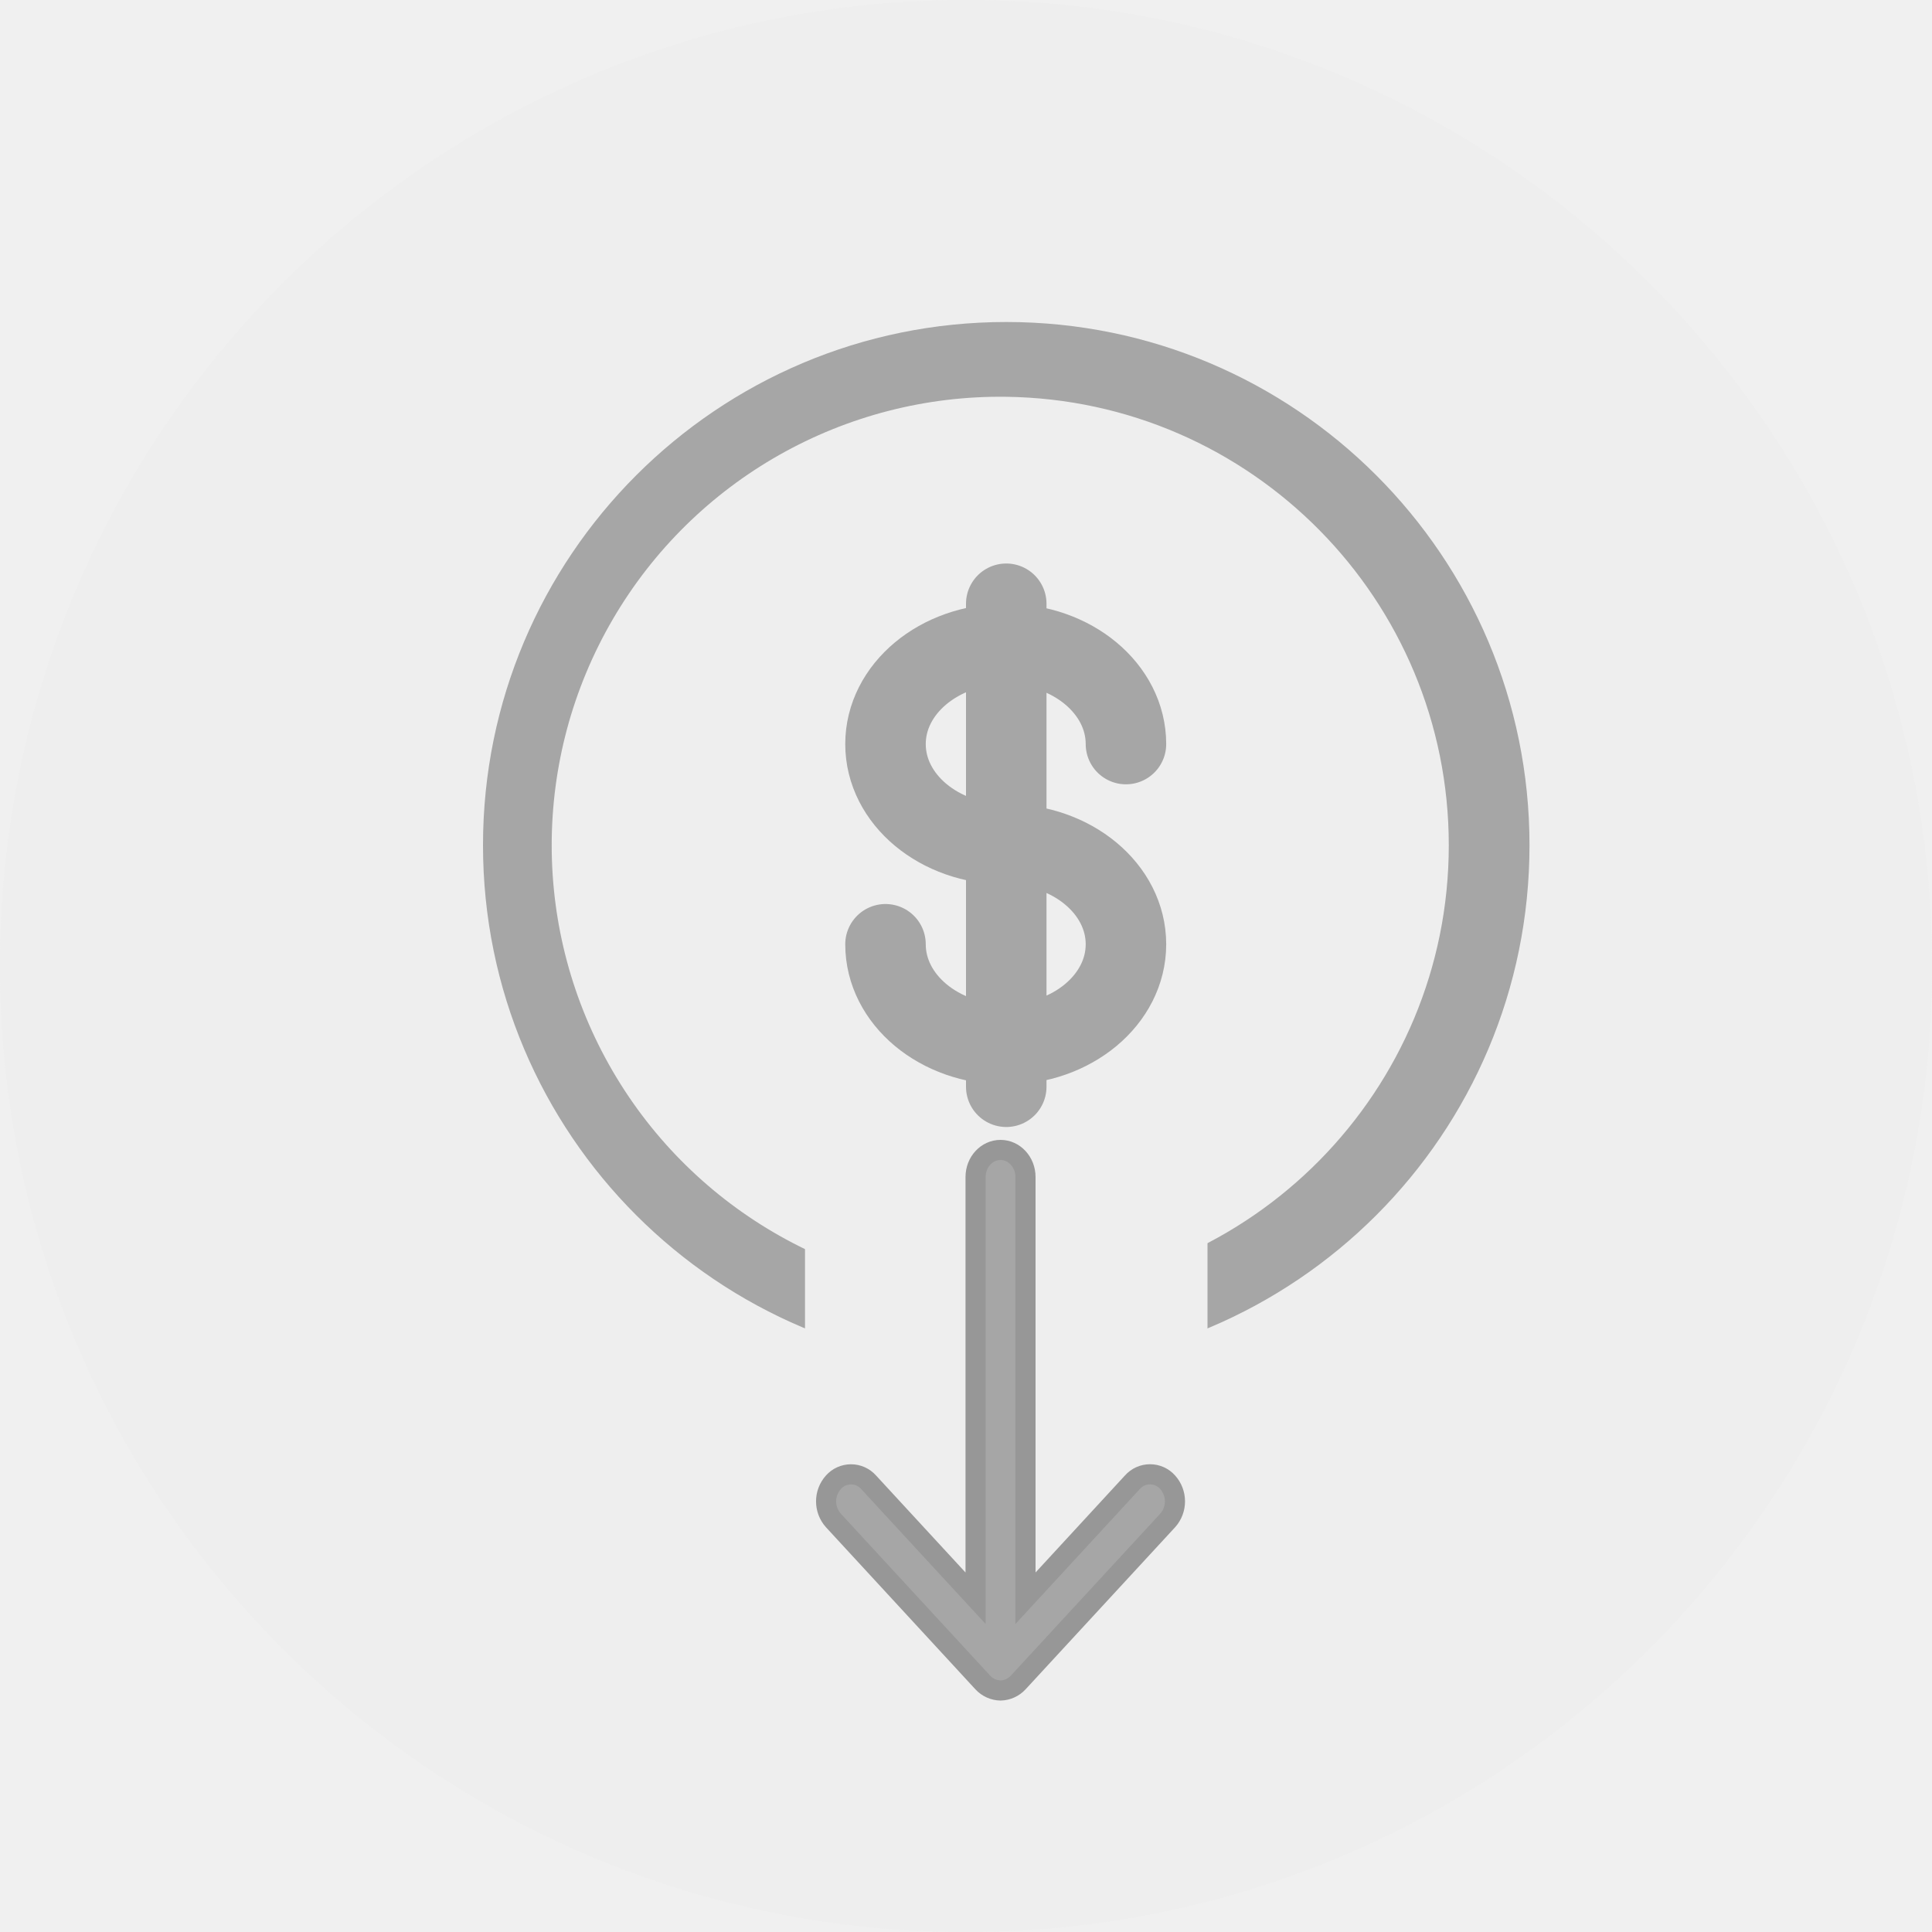
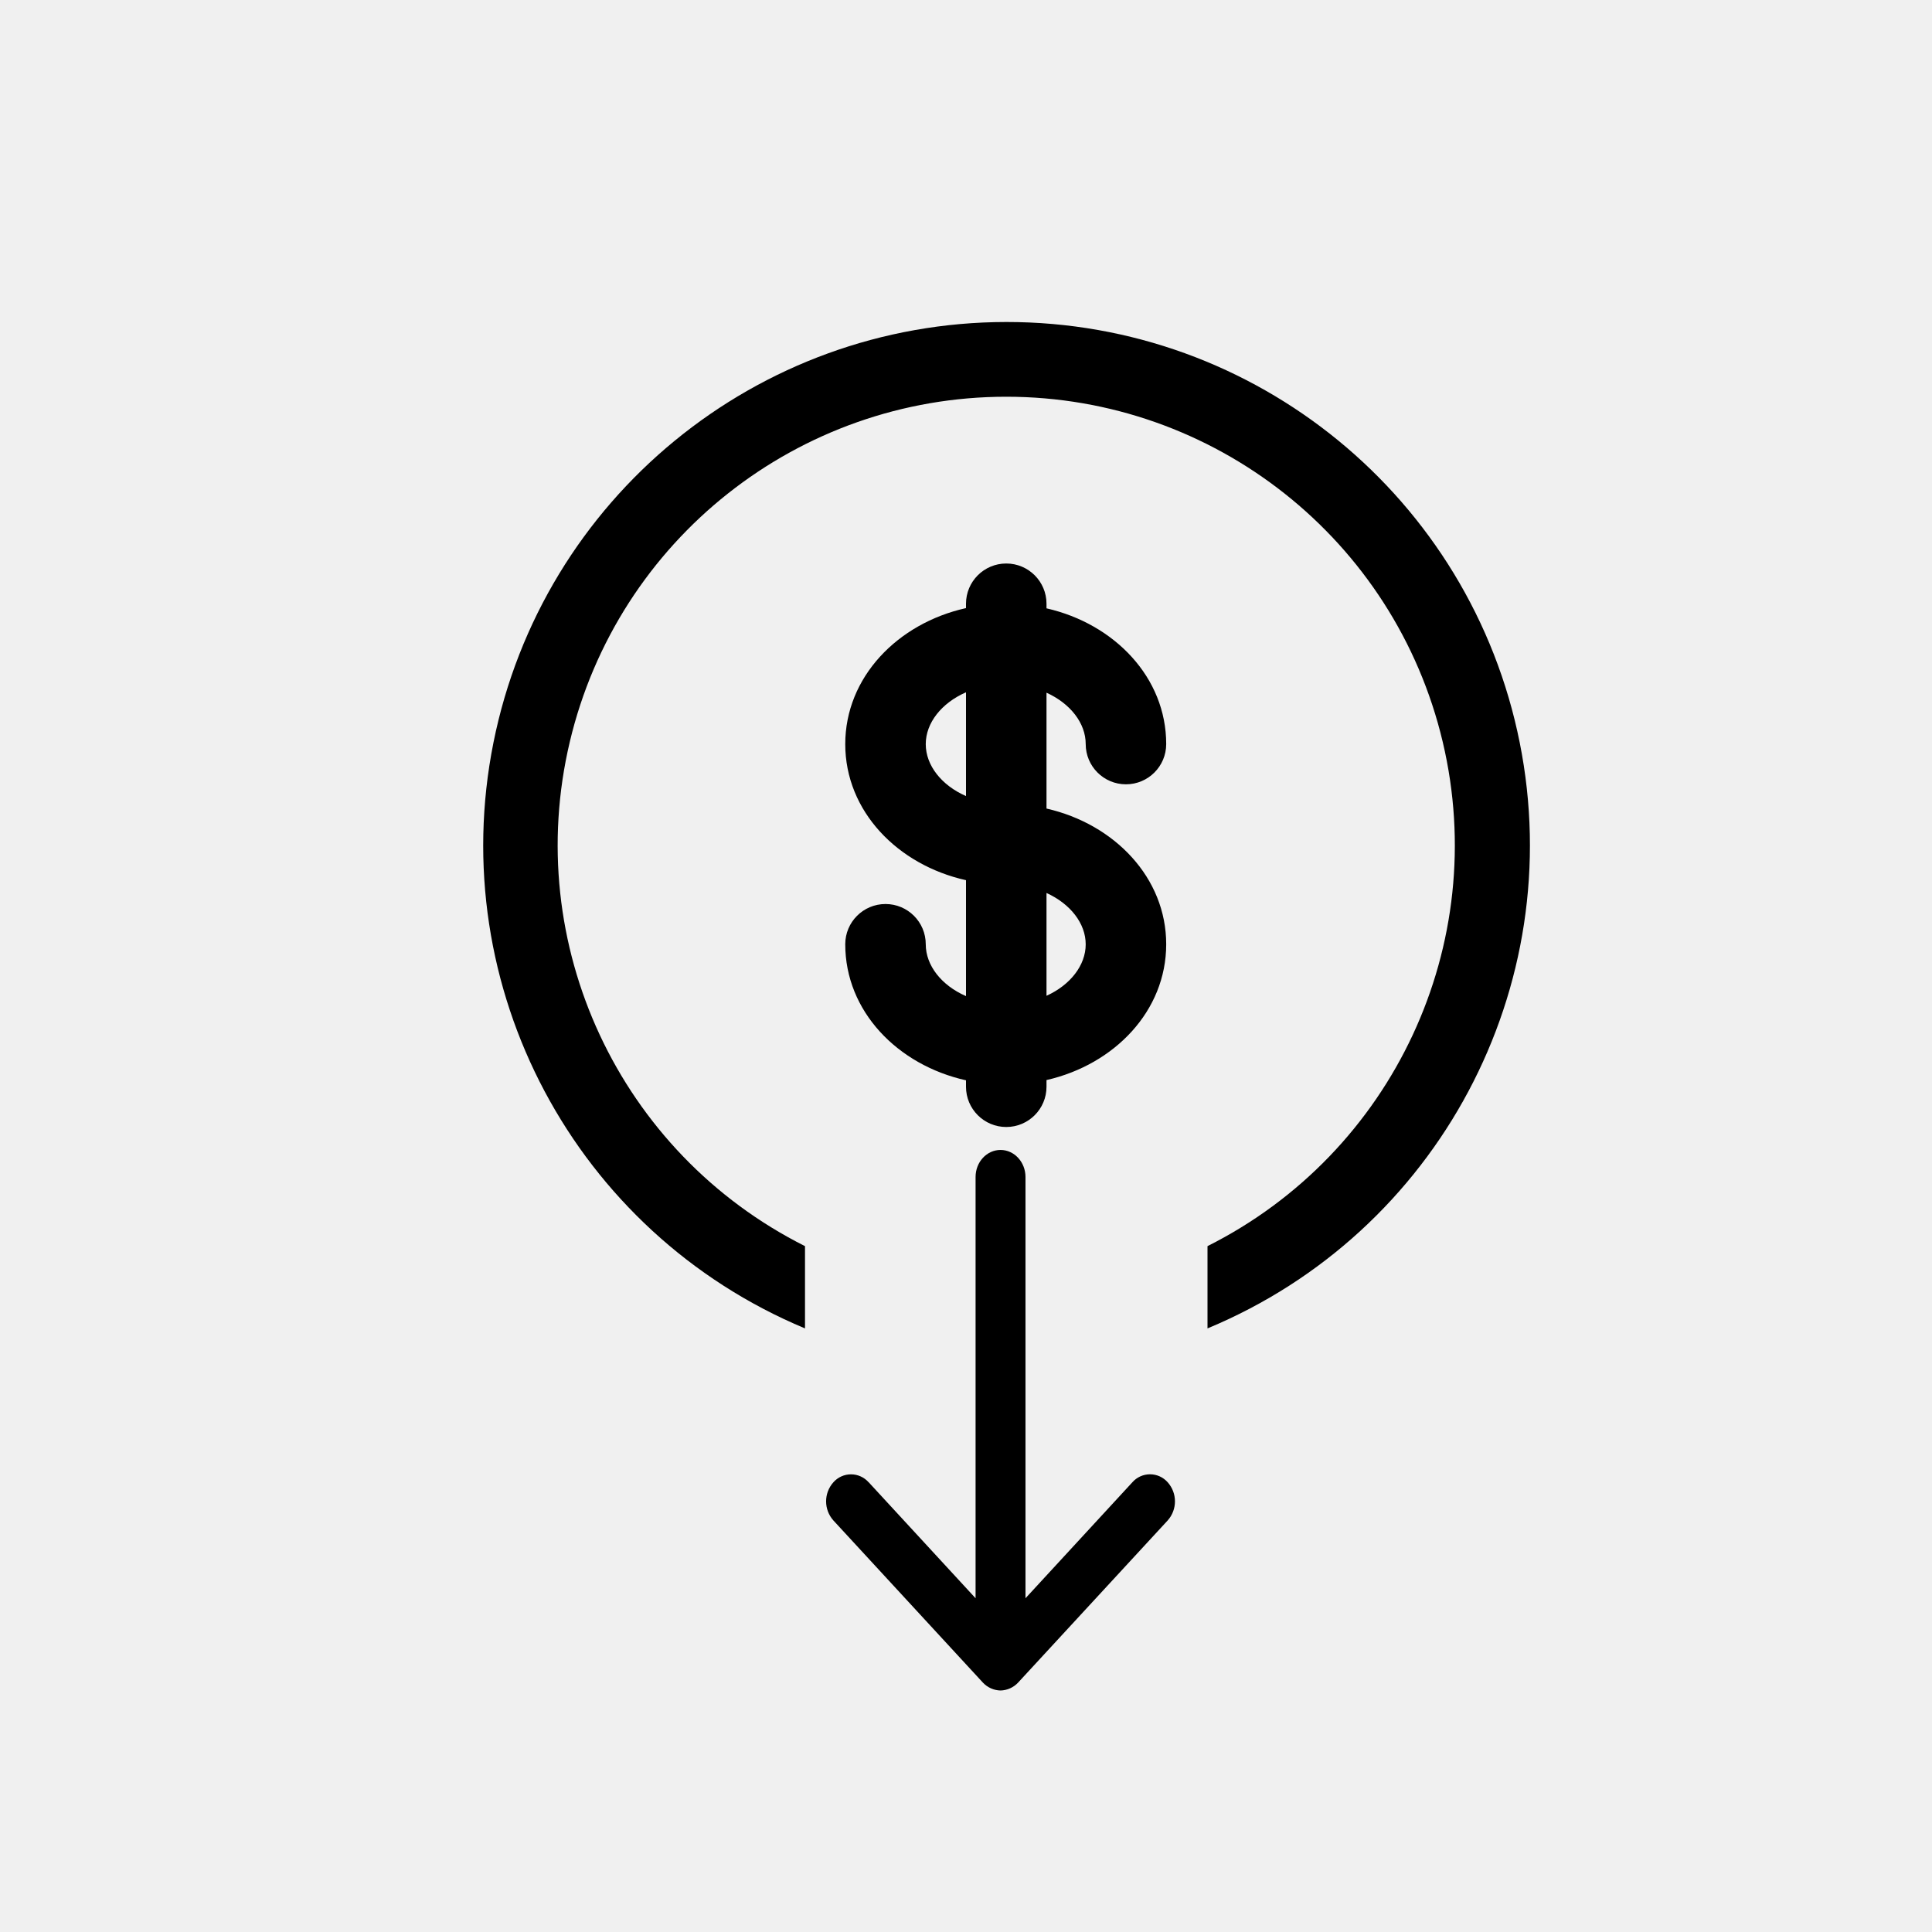
- <svg xmlns="http://www.w3.org/2000/svg" xmlns:xlink="http://www.w3.org/1999/xlink" width="24" height="24" viewBox="0 0 24 24">
-   <defs>
-     <circle id="a" cx="12" cy="12" r="12" />
-   </defs>
-   <g fill="none" fill-rule="evenodd">
-     <mask id="b" fill="#fff">
-       <use xlink:href="#a" />
-     </mask>
-     <use fill="#EEE" xlink:href="#a" />
-     <g fill="#EEE" mask="url(#b)">
-       <path d="M0 0h24v24H0z" />
-     </g>
-     <path fill="#A6A6A6" d="M12.5 4.929a5.572 5.572 0 1 0 0 11.143 5.572 5.572 0 0 0 0-11.143zm0-.929a6.5 6.5 0 1 1 0 13 6.5 6.5 0 0 1 0-13z" />
-     <path fill="#EEE" d="M10 15h5v3h-5z" />
-     <path fill="#A6A6A6" stroke="#979797" stroke-width=".25" d="M10.79 18.413l1.329 1.441v-5.233c0-.186.139-.336.31-.336.17 0 .31.15.31.336v5.233l1.328-1.441a.292.292 0 0 1 .438 0 .356.356 0 0 1 0 .475l-1.858 2.014a.309.309 0 0 1-.218.098.309.309 0 0 1-.219-.098l-1.857-2.014a.356.356 0 0 1 0-.475.292.292 0 0 1 .437 0z" />
-     <path stroke="#A6A6A6" stroke-linecap="round" stroke-linejoin="round" d="M11 11.73c0 .687.668 1.244 1.493 1.244.825 0 1.494-.557 1.494-1.244 0-.687-.669-1.243-1.494-1.243S11 9.93 11 9.243C11 8.557 11.668 8 12.493 8c.825 0 1.494.557 1.494 1.243M12.5 7.5v6" />
-   </g>
+ <svg xmlns="http://www.w3.org/2000/svg" width="24" height="24">
+   <path d="M15 16.502V15.48a5.572 5.572 0 1 0-5 0v1.022A6.502 6.502 0 0 1 12.5 4 6.5 6.5 0 0 1 15 16.502zm-4.21 1.91l1.329 1.442v-5.233c0-.186.139-.336.31-.336.17 0 .31.15.31.336v5.233l1.328-1.441a.292.292 0 0 1 .438 0 .356.356 0 0 1 0 .475l-1.858 2.014a.309.309 0 0 1-.218.098.309.309 0 0 1-.219-.098l-1.857-2.014a.356.356 0 0 1 0-.475.292.292 0 0 1 .437 0zM12 12.375v-1.441c-.852-.19-1.5-.859-1.5-1.69 0-.83.648-1.5 1.5-1.69V7.5a.5.5 0 1 1 1 0v.057c.846.193 1.487.86 1.487 1.686a.5.5 0 1 1-1 0c0-.26-.191-.504-.487-.638v1.439c.846.193 1.487.86 1.487 1.686 0 .827-.641 1.494-1.487 1.687v.083a.5.5 0 1 1-1 0v-.08c-.852-.19-1.5-.859-1.5-1.69a.5.5 0 1 1 1 0c0 .264.196.512.5.644zm1-.005c.296-.134.487-.379.487-.639s-.191-.504-.487-.638v1.277zM12 8.6c-.304.133-.5.38-.5.644s.196.512.5.645v-1.29z" fill-rule="evenodd" />
</svg>
